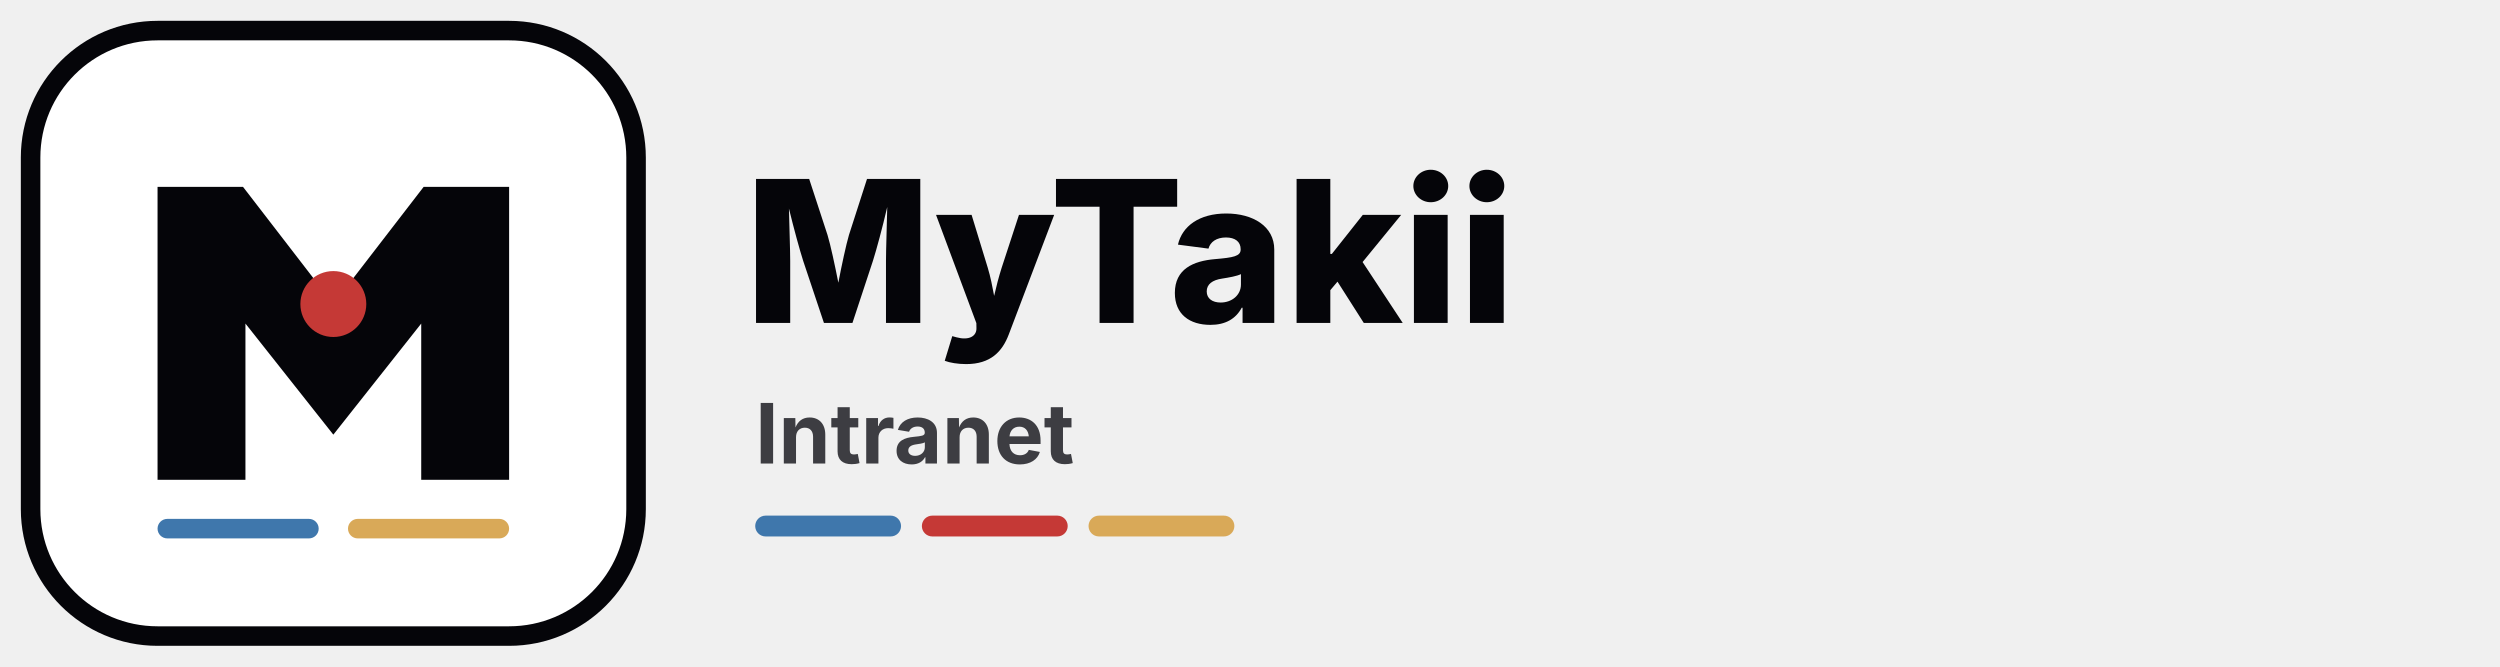
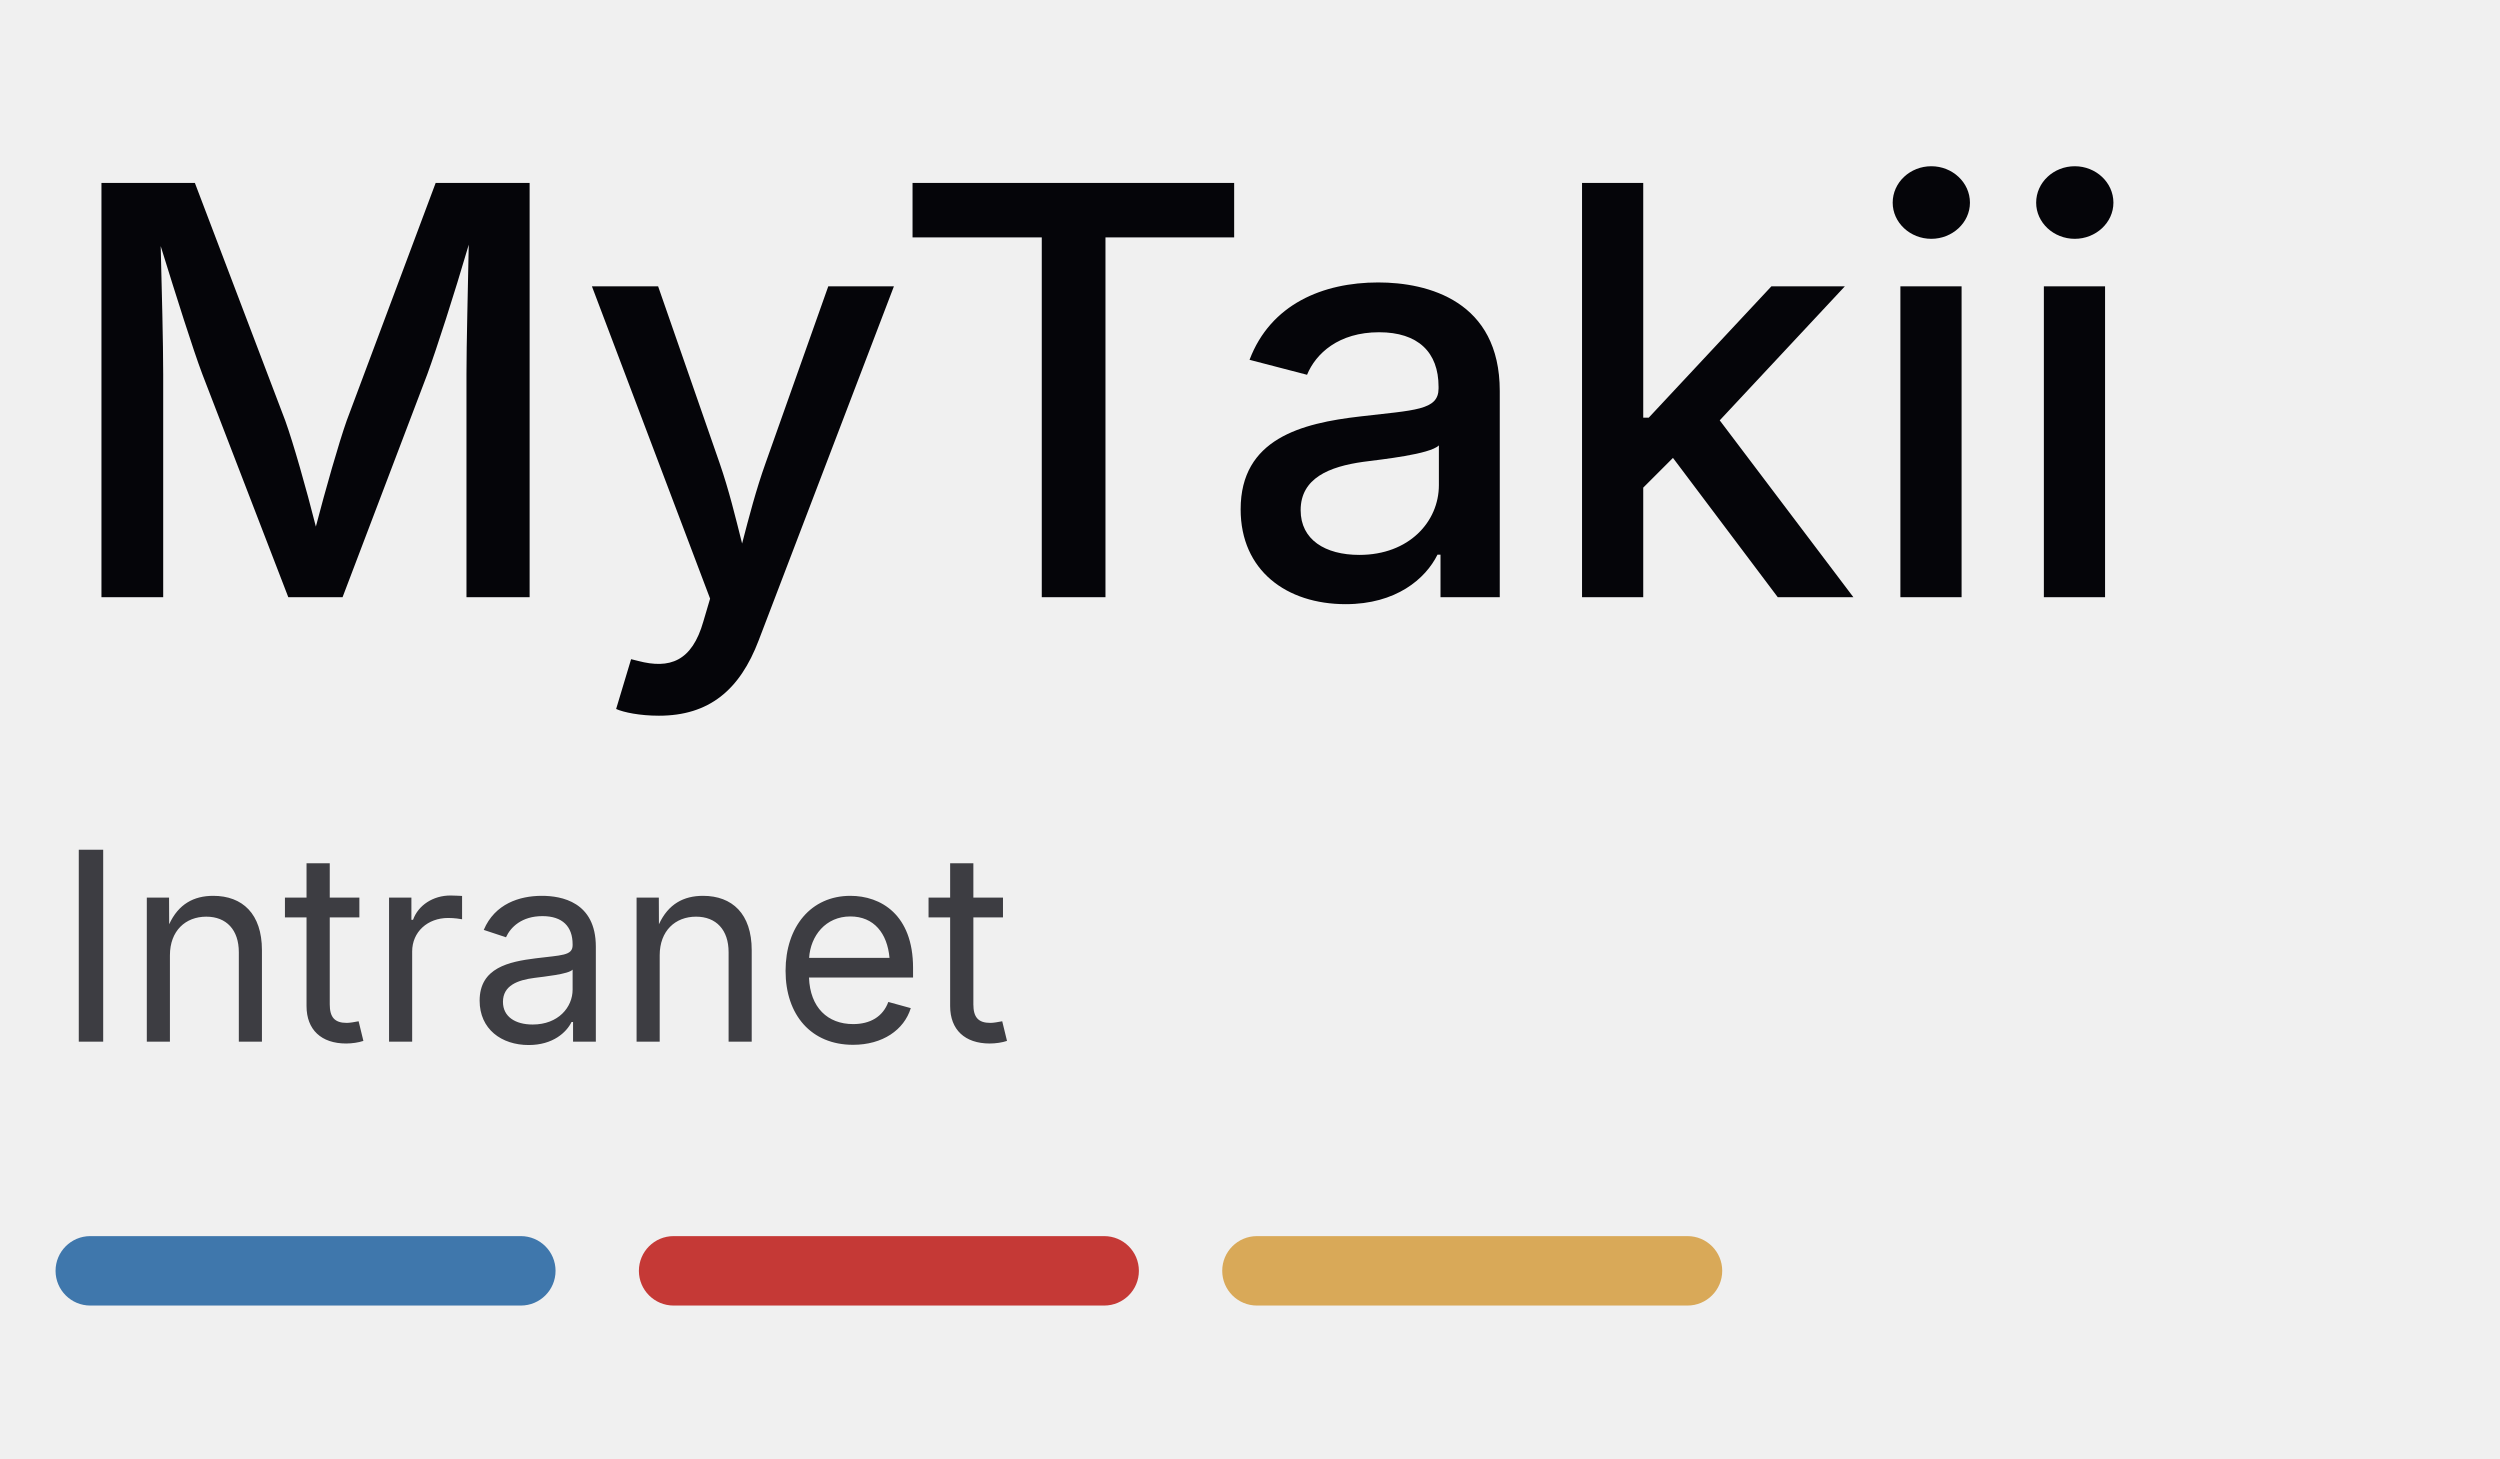
- <svg xmlns="http://www.w3.org/2000/svg" viewBox="0 0 960 256" role="img" aria-labelledby="logo-title logo-description">
-   <g transform="translate(8 8) scale(.46875)">
-     <rect x="8" y="8" width="496" height="496" rx="104" fill="#ffffff" />
-     <rect x="8" y="8" width="496" height="496" rx="104" fill="none" stroke="#050509" stroke-width="16" />
-     <path d="M112 376V136h70l74 96 74-96h70v240h-72V248l-72 91-72-91v128z" fill="#050509" />
-     <circle cx="256" cy="232" r="27" fill="#c53936" />
-     <rect x="112" y="408" width="132" height="16" rx="8" fill="#3f77ac" />
-     <rect x="268" y="408" width="132" height="16" rx="8" fill="#d9a958" />
-   </g>
-   <text x="286" y="124" fill="#050509" font-family="Inter, Segoe UI, Arial, sans-serif" font-size="76" font-weight="800">MyTakii</text>
-   <text x="290" y="178" fill="#3d3d42" font-family="Inter, Segoe UI, Arial, sans-serif" font-size="32" font-weight="650">Intranet</text>
-   <rect x="290" y="198" width="56" height="8" rx="4" fill="#3f77ac" />
-   <rect x="354" y="198" width="56" height="8" rx="4" fill="#c53936" />
-   <rect x="418" y="198" width="56" height="8" rx="4" fill="#d9a958" />
+ <svg xmlns="http://www.w3.org/2000/svg" viewBox="0 0 360 210" role="img" aria-labelledby="logo-title logo-description">
+   <text x="8" y="86" fill="#050509" font-family="Inter, Segoe UI, Arial, sans-serif" font-size="82" font-weight="500">MyTakii</text>
+   <text x="8" y="150" fill="#3d3d42" font-family="Inter, Segoe UI, Arial, sans-serif" font-size="38" font-weight="400">Intranet</text>
+   <rect x="8" y="178" width="72" height="10" rx="5" fill="#3f77ac" />
+   <rect x="92" y="178" width="72" height="10" rx="5" fill="#c53936" />
+   <rect x="176" y="178" width="72" height="10" rx="5" fill="#d9a958" />
</svg>
